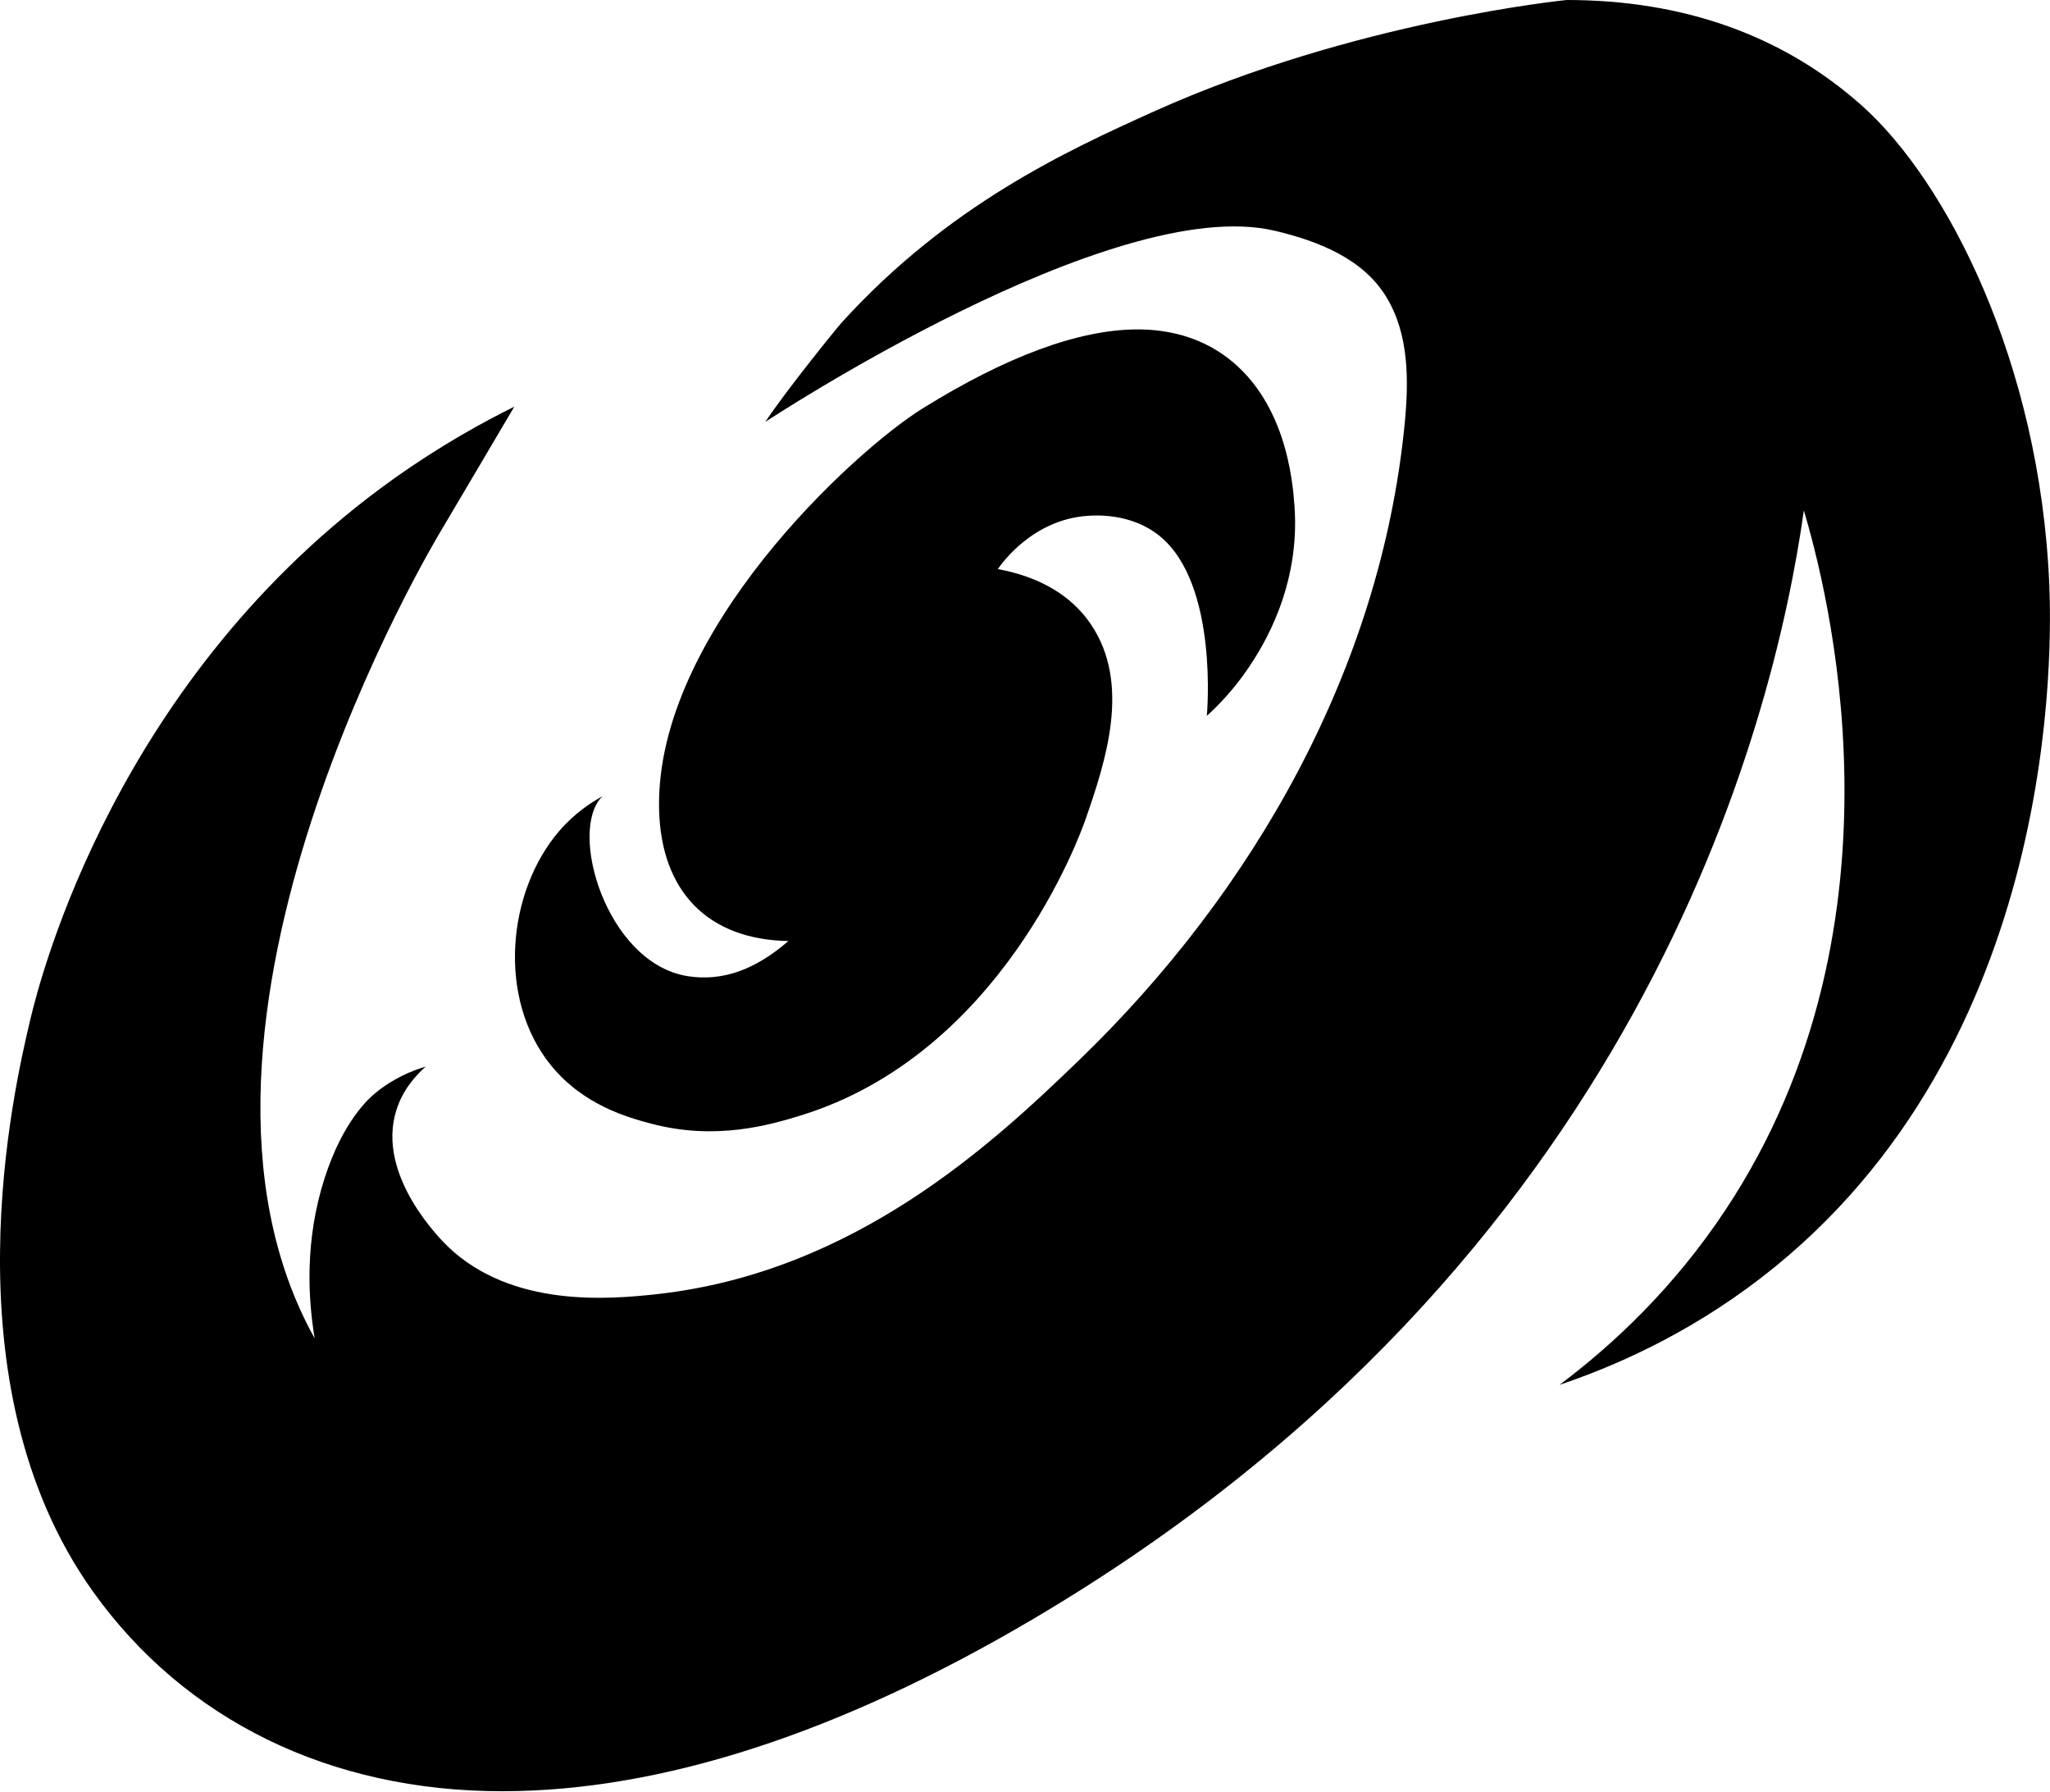
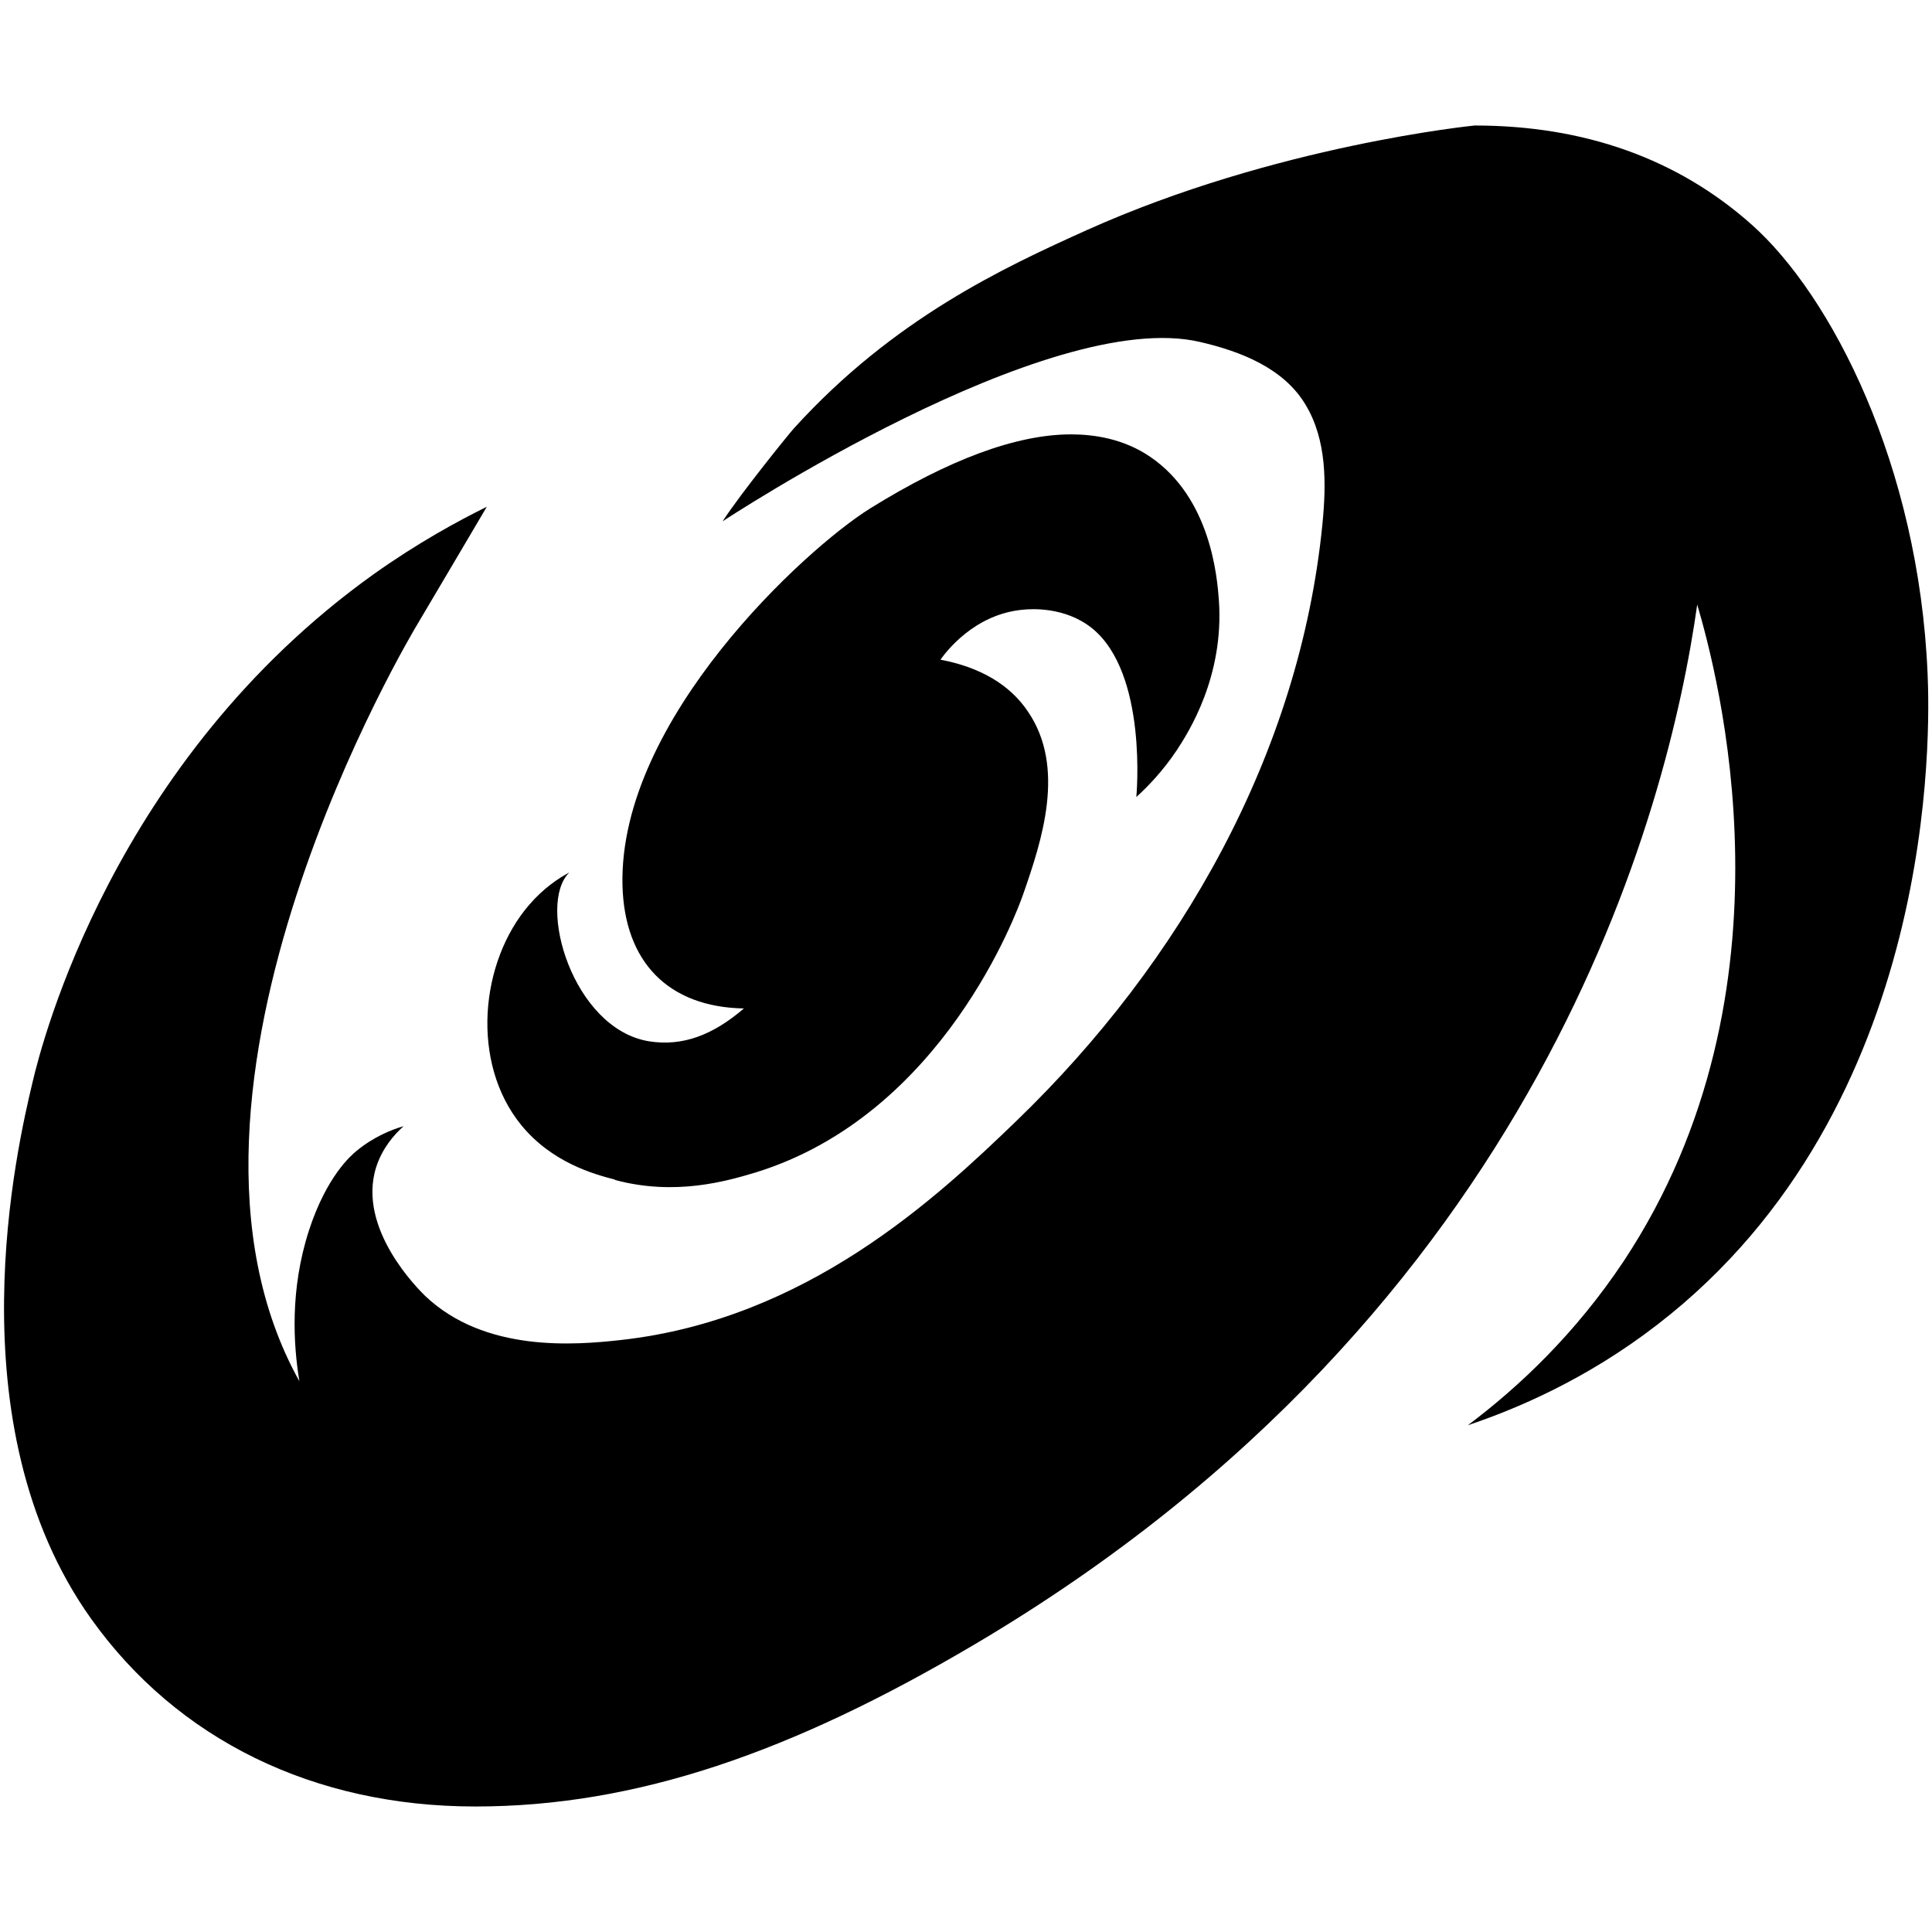
- <svg xmlns="http://www.w3.org/2000/svg" id="_레이어_2" data-name="레이어 2" viewBox="0 0 568.78 496.9">
-   <g id="Capa_1" data-name="Capa 1">
-     <g>
-       <path d="M180.62,311.69c17.94,4.81,33.11.34,41.48-2.23,55.53-17.1,77.37-77.2,79.17-82.41,5.47-15.79,12.59-37.26,1.44-53.81-5.44-8.07-14.26-13.23-25.87-15.38,1.26-1.81,9.79-13.64,24.74-14.75,2.1-.16,12.13-.91,20.12,5.54,16.56,13.36,13.14,49.94,13.14,49.94,3.33-3.03,7.77-7.61,11.96-13.93,3.41-5.16,14.01-21.69,12.36-44.29-.5-6.83-2.35-30.14-20.21-42.28-8.03-5.46-16.87-6.74-23.52-6.71-16.2.08-36.16,7.47-59.4,21.89-19.14,11.89-74.2,62.36-73.17,111.15.51,22.9,13.57,36.24,35.88,36.63-9.16,7.94-18.25,11.29-28.05,9.73-22.52-3.69-33.23-40.53-23.54-49.89-3.17,1.74-7.74,4.72-11.93,9.57-14.51,16.8-17.4,46.56-2.33,65.1,9.05,11.13,21.53,14.48,27.74,16.14Z" />
-       <path d="M516.59,29.3C494.69,9.8,467.09,0,434.69,0c0,0-58.73,5.78-114.57,30.94-24.35,10.97-57.08,26.06-86.62,58.57-1.3,1.43-15.67,19.17-21.15,27.52,0,0,0,0,0,0,0,0,96.27-63.59,141.25-53.04,12.1,2.84,24.7,7.8,31.1,18.5,6.3,10.4,6.2,23.3,5,35.4-6.7,67.7-41.9,129.5-90.4,176.3-23.74,22.91-62.05,58.69-116.9,64.8-13.5,1.5-40.29,3.79-58.02-13.08-1.64-1.56-20.19-19.68-14.4-37.97,1.78-5.64,5.34-9.59,8.13-12.06-3.52,1.04-8.79,3.09-13.93,7.31-1.67,1.37-8.94,7.59-14.1,23.59-5.6,17.38-4.6,33.59-2.77,44.5-48-86.1,34-222.3,34.9-223.8,2.1-3.5,20.48-34.66,20.48-34.66-8.5,4.2-20.3,10.64-33.36,19.93C32.23,187.67,11.14,271.27,8.39,282.9c-4.28,18.09-23.87,100.83,17.4,158.6,25.5,35.7,65.8,55.4,113.5,55.4,44.1,0,93.7-16.1,147.4-47.8,167.6-98.9,205.3-247.1,213.8-307.5,5.84,19.77,31.43,113.92-21.82,194.15-14.16,21.33-30.79,37.02-45.97,48.41,14.01-4.72,34.85-13.41,56.08-29.8,83.44-64.44,80.47-176.51,79.8-192.26-2.61-61.79-28.54-111.91-52-132.8Z" />
-     </g>
-   </g>
+ <svg xmlns="http://www.w3.org/2000/svg" id="Capa_1" version="1.1" viewBox="0 0 571.1 571.1">
+   <path d="M181.8,348.8c17.9,4.8,33.1.3,41.5-2.2,55.5-17.1,77.4-77.2,79.2-82.4,5.5-15.8,12.6-37.3,1.4-53.8-5.4-8.1-14.3-13.2-25.9-15.4,1.3-1.8,9.8-13.6,24.7-14.8,2.1-.2,12.1-.9,20.1,5.5,16.6,13.4,13.1,49.9,13.1,49.9,3.3-3,7.8-7.6,12-13.9,3.4-5.2,14-21.7,12.4-44.3-.5-6.8-2.4-30.1-20.2-42.3-8-5.5-16.9-6.7-23.5-6.7-16.2,0-36.2,7.5-59.4,21.9-19.1,11.9-74.2,62.4-73.2,111.2.5,22.9,13.6,36.2,35.9,36.6-9.2,7.9-18.2,11.3-28.1,9.7-22.5-3.7-33.2-40.5-23.5-49.9-3.2,1.7-7.7,4.7-11.9,9.6-14.5,16.8-17.4,46.6-2.3,65.1,9.1,11.1,21.5,14.5,27.7,16.1Z" />
+   <path d="M517.8,66.4c-21.9-19.5-49.5-29.3-81.9-29.3,0,0-58.7,5.8-114.6,30.9-24.4,11-57.1,26.1-86.6,58.6-1.3,1.4-15.7,19.2-21.1,27.5,0,0,0,0,0,0,0,0,96.3-63.6,141.2-53,12.1,2.8,24.7,7.8,31.1,18.5,6.3,10.4,6.2,23.3,5,35.4-6.7,67.7-41.9,129.5-90.4,176.3-23.7,22.9-62.1,58.7-116.9,64.8-13.5,1.5-40.3,3.8-58-13.1-1.6-1.6-20.2-19.7-14.4-38,1.8-5.6,5.3-9.6,8.1-12.1-3.5,1-8.8,3.1-13.9,7.3-1.7,1.4-8.9,7.6-14.1,23.6-5.6,17.4-4.6,33.6-2.8,44.5-48-86.1,34-222.3,34.9-223.8,2.1-3.5,20.5-34.7,20.5-34.7-8.5,4.2-20.3,10.6-33.4,19.9C33.4,224.8,12.3,308.4,9.6,320c-4.3,18.1-23.9,100.8,17.4,158.6,25.5,35.7,65.8,55.4,113.5,55.4s93.7-16.1,147.4-47.8c167.6-98.9,205.3-247.1,213.8-307.5,5.8,19.8,31.4,113.9-21.8,194.2-14.2,21.3-30.8,37-46,48.4,14-4.7,34.9-13.4,56.1-29.8,83.4-64.4,80.5-176.5,79.8-192.3-2.6-61.8-28.5-111.9-52-132.8Z" />
</svg>
